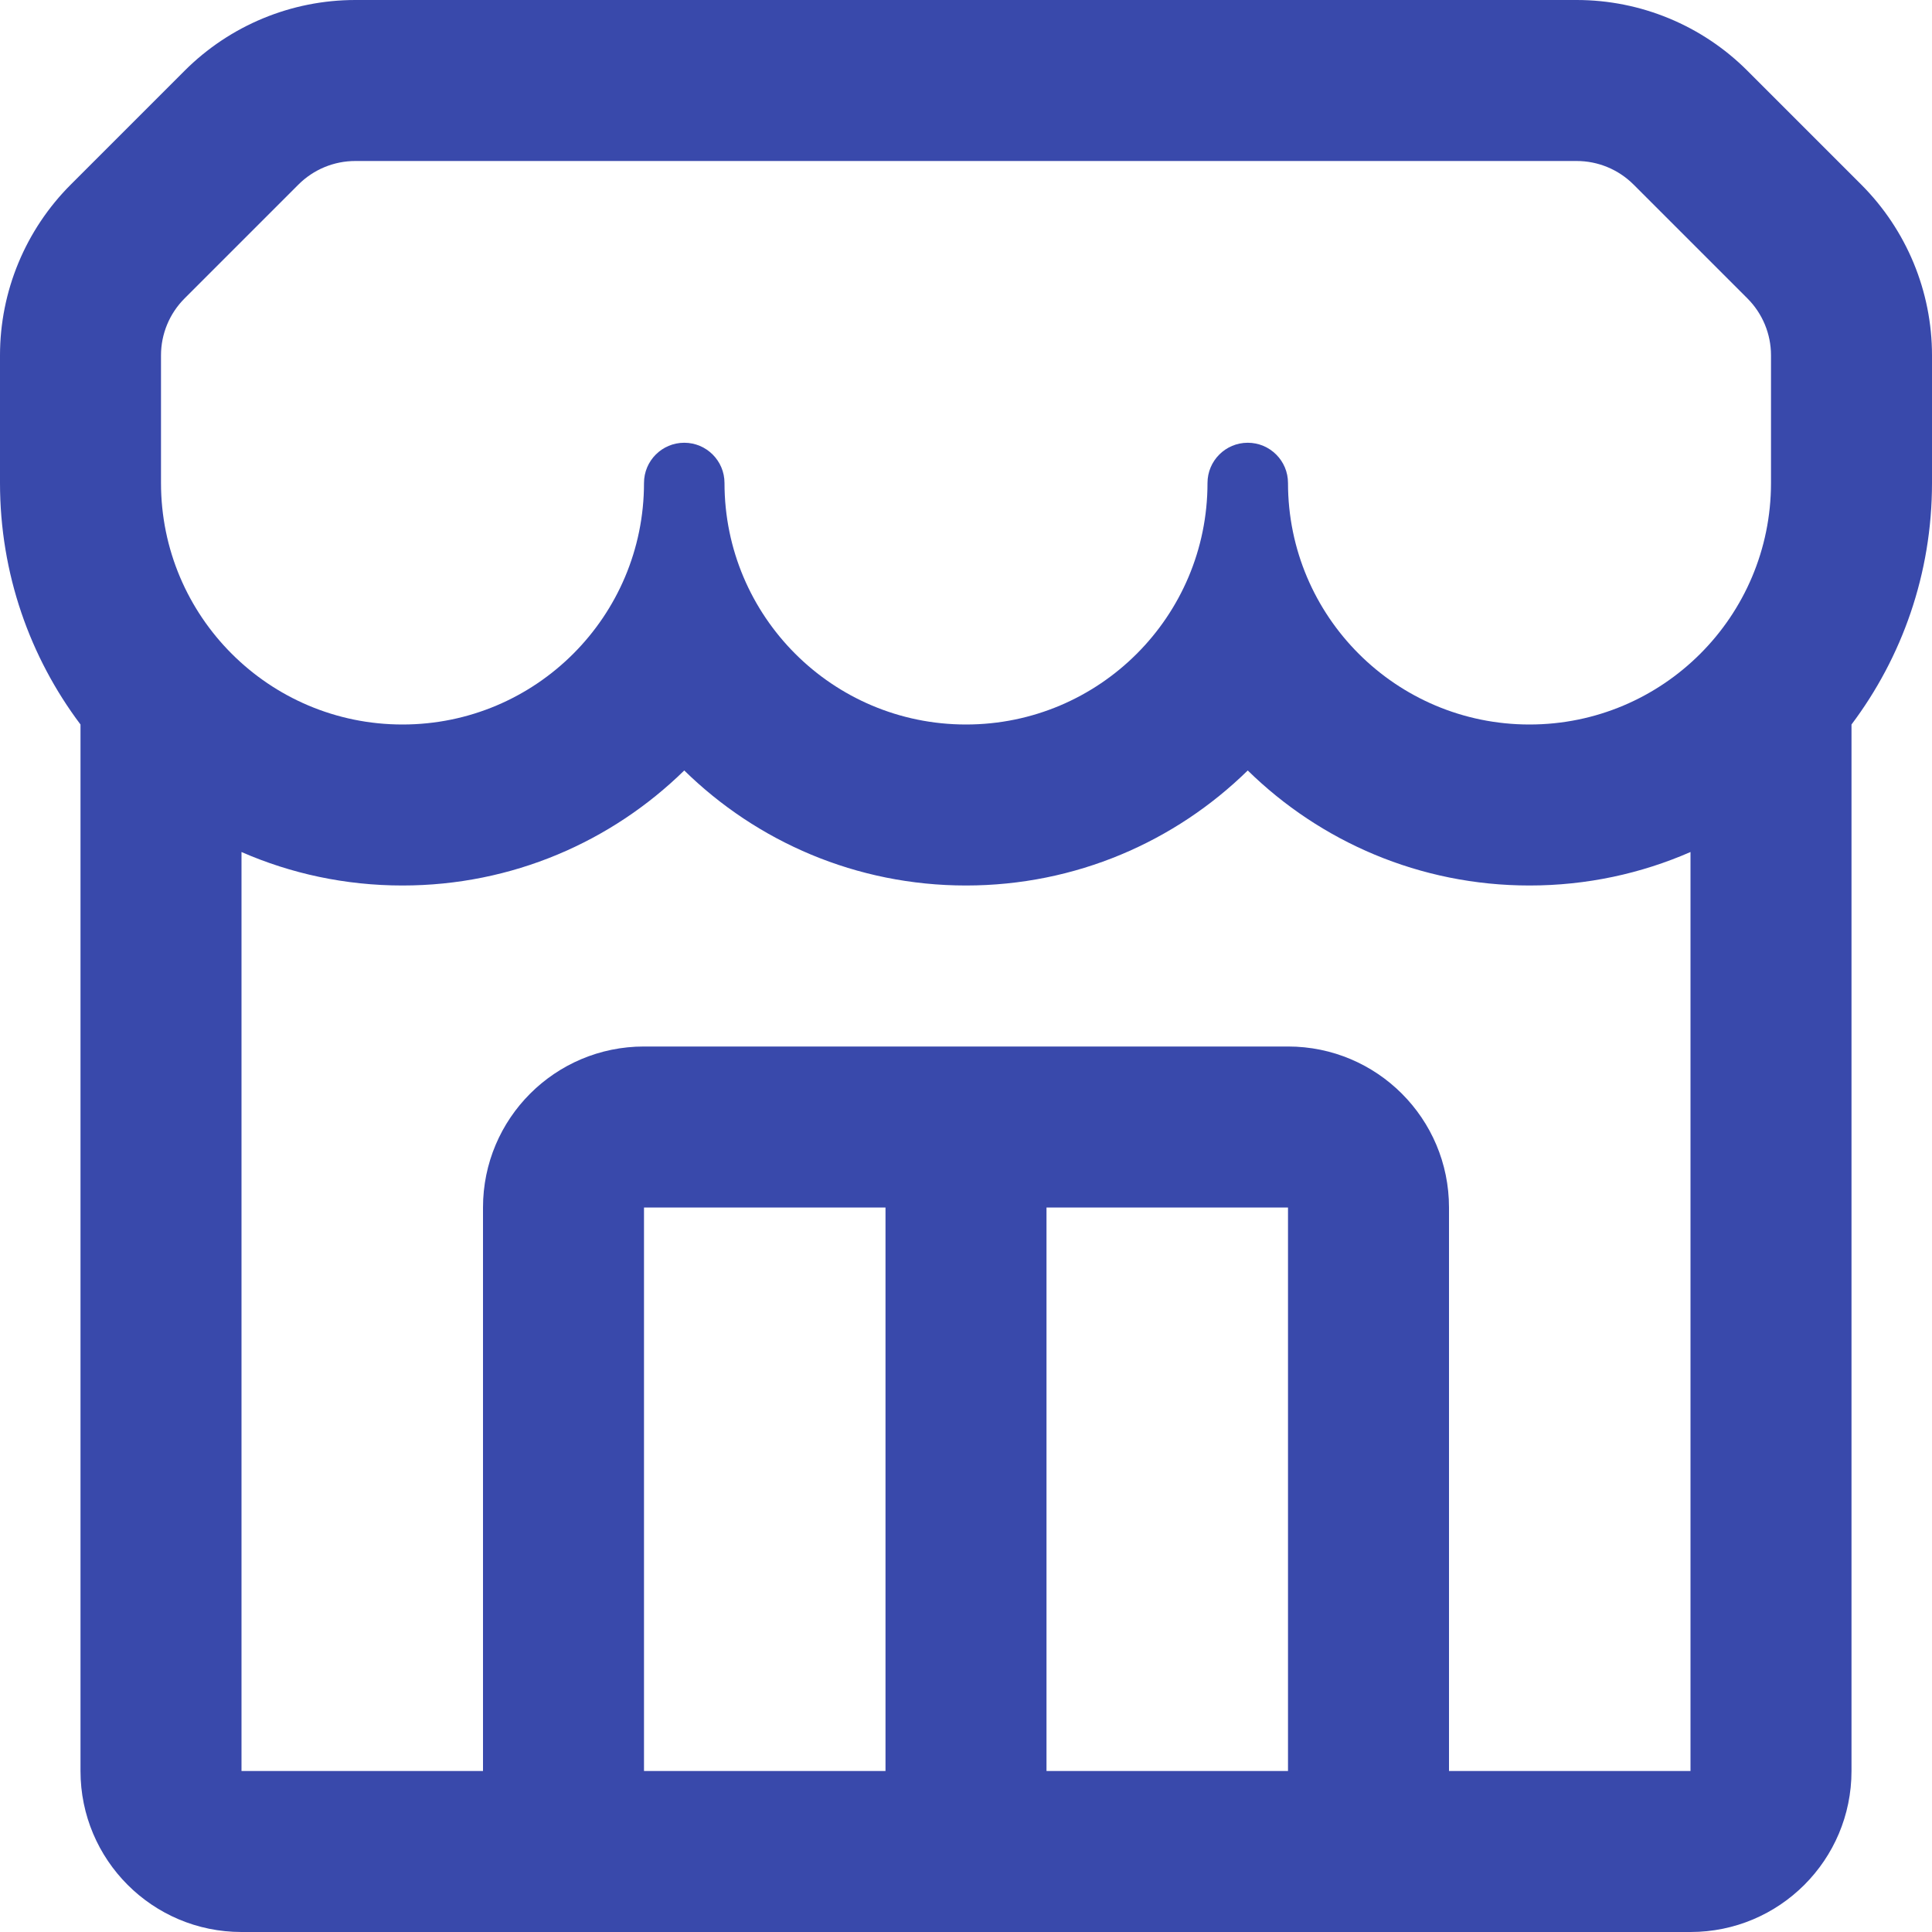
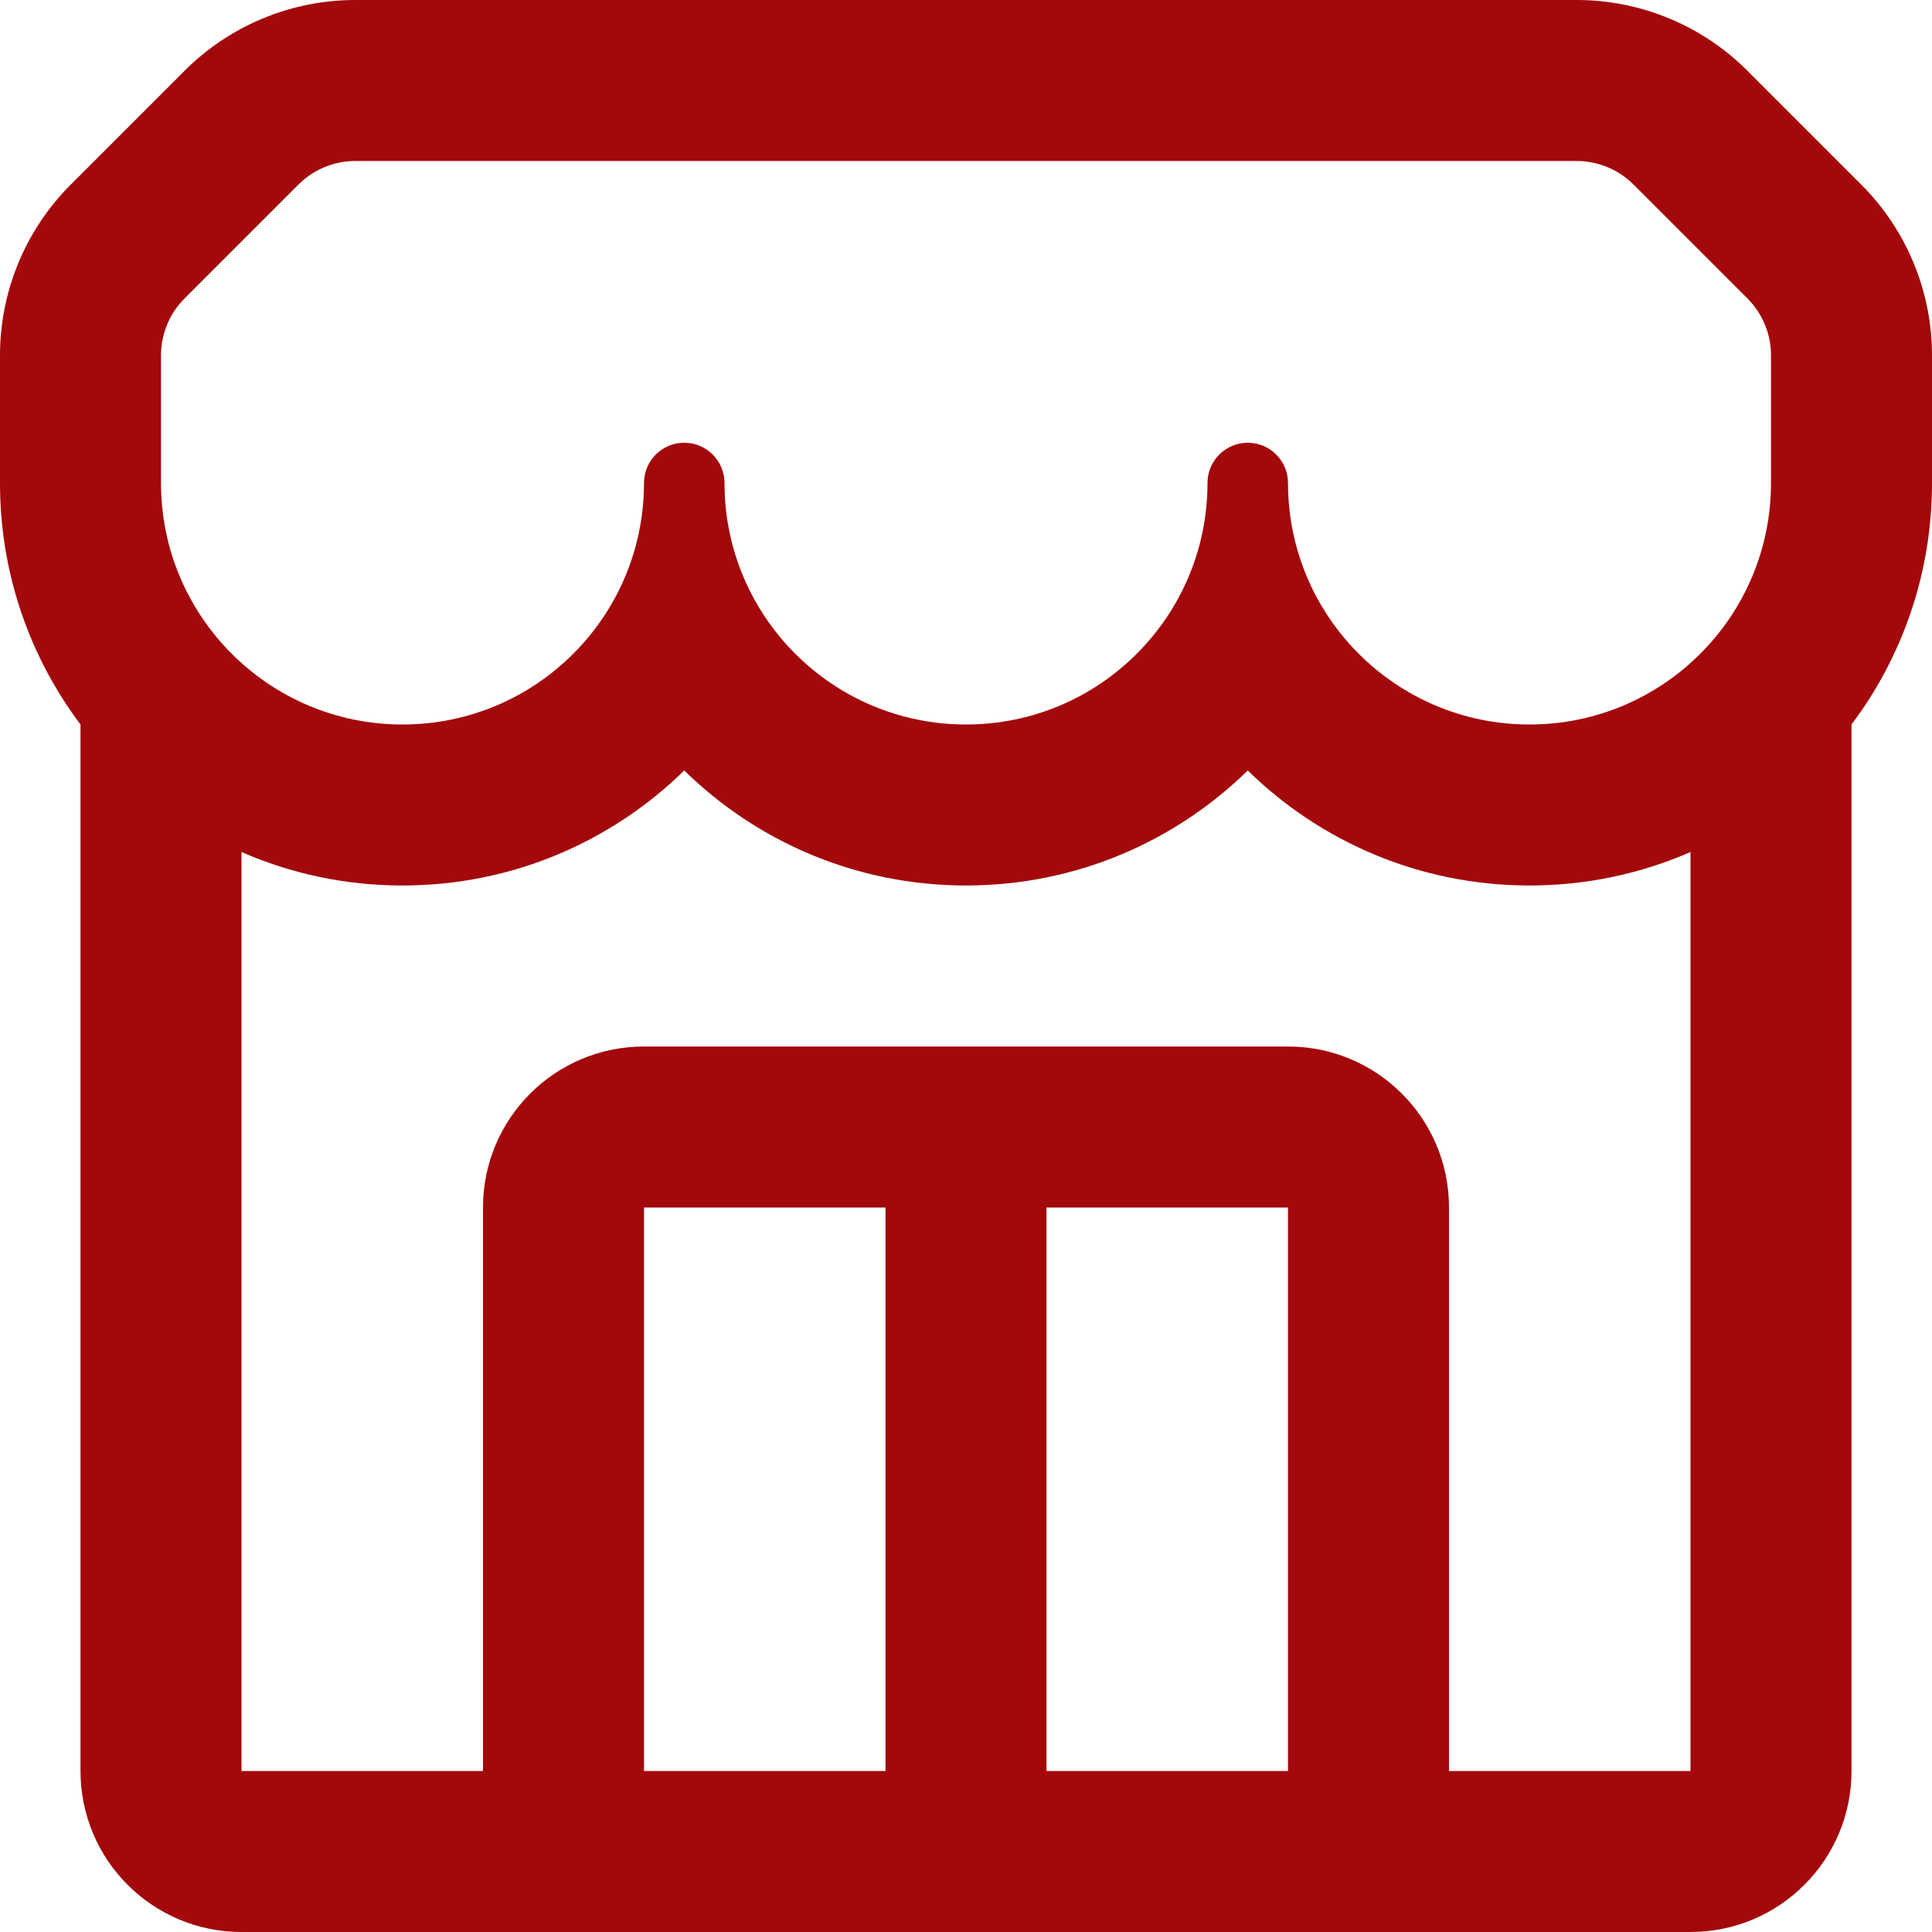
<svg xmlns="http://www.w3.org/2000/svg" width="24" height="24" viewBox="0 0 24 24" fill="none">
-   <path fill-rule="evenodd" clip-rule="evenodd" d="M8 22H11V15H8V22ZM16 22V15H13V22H16ZM3 10.584V22H6V15C6 13.895 6.895 13 8 13H16C17.105 13 18 13.895 18 15V22H21V10.584C20.387 10.852 19.711 11 19 11C17.637 11 16.402 10.455 15.5 9.571C14.598 10.455 13.363 11 12 11C10.637 11 9.402 10.455 8.5 9.571C7.598 10.455 6.363 11 5 11C4.289 11 3.612 10.852 3 10.584ZM0 6V4.414C0 3.619 0.316 2.856 0.879 2.293L2.293 0.879C2.856 0.316 3.619 0 4.414 0H19.586C20.381 0 21.145 0.316 21.707 0.879L23.121 2.293C23.684 2.856 24 3.619 24 4.414V6C24 7.126 23.628 8.165 23 9V22C23 23.105 22.105 24 21 24H3C1.895 24 1 23.105 1 22V9C0.372 8.165 0 7.126 0 6ZM15 6C15 5.724 15.224 5.5 15.5 5.5C15.776 5.5 16 5.724 16 6C16 7.657 17.343 9 19 9C20.657 9 22 7.657 22 6V4.414C22 4.149 21.895 3.895 21.707 3.707L20.293 2.293C20.105 2.105 19.851 2 19.586 2H4.414C4.149 2 3.895 2.105 3.707 2.293L2.293 3.707C2.105 3.895 2 4.149 2 4.414V6C2 7.657 3.343 9 5 9C6.657 9 8 7.657 8 6C8 5.724 8.224 5.5 8.5 5.5C8.776 5.5 9 5.724 9 6C9 7.657 10.343 9 12 9C13.657 9 15 7.657 15 6Z" fill="#3949AB" />
+   <path fill-rule="evenodd" clip-rule="evenodd" d="M8 22H11V15H8V22ZM16 22V15H13V22H16ZM3 10.584V22H6V15C6 13.895 6.895 13 8 13H16C17.105 13 18 13.895 18 15V22H21V10.584C20.387 10.852 19.711 11 19 11C17.637 11 16.402 10.455 15.5 9.571C14.598 10.455 13.363 11 12 11C10.637 11 9.402 10.455 8.5 9.571C7.598 10.455 6.363 11 5 11C4.289 11 3.612 10.852 3 10.584ZM0 6V4.414C0 3.619 0.316 2.856 0.879 2.293L2.293 0.879C2.856 0.316 3.619 0 4.414 0H19.586C20.381 0 21.145 0.316 21.707 0.879L23.121 2.293C23.684 2.856 24 3.619 24 4.414V6C24 7.126 23.628 8.165 23 9V22C23 23.105 22.105 24 21 24H3C1.895 24 1 23.105 1 22V9C0.372 8.165 0 7.126 0 6ZM15 6C15 5.724 15.224 5.5 15.5 5.5C15.776 5.5 16 5.724 16 6C16 7.657 17.343 9 19 9C20.657 9 22 7.657 22 6V4.414C22 4.149 21.895 3.895 21.707 3.707L20.293 2.293C20.105 2.105 19.851 2 19.586 2H4.414C4.149 2 3.895 2.105 3.707 2.293L2.293 3.707C2.105 3.895 2 4.149 2 4.414V6C2 7.657 3.343 9 5 9C6.657 9 8 7.657 8 6C8 5.724 8.224 5.5 8.5 5.5C8.776 5.5 9 5.724 9 6C9 7.657 10.343 9 12 9C13.657 9 15 7.657 15 6Z" fill="#A3080B" />
</svg>
